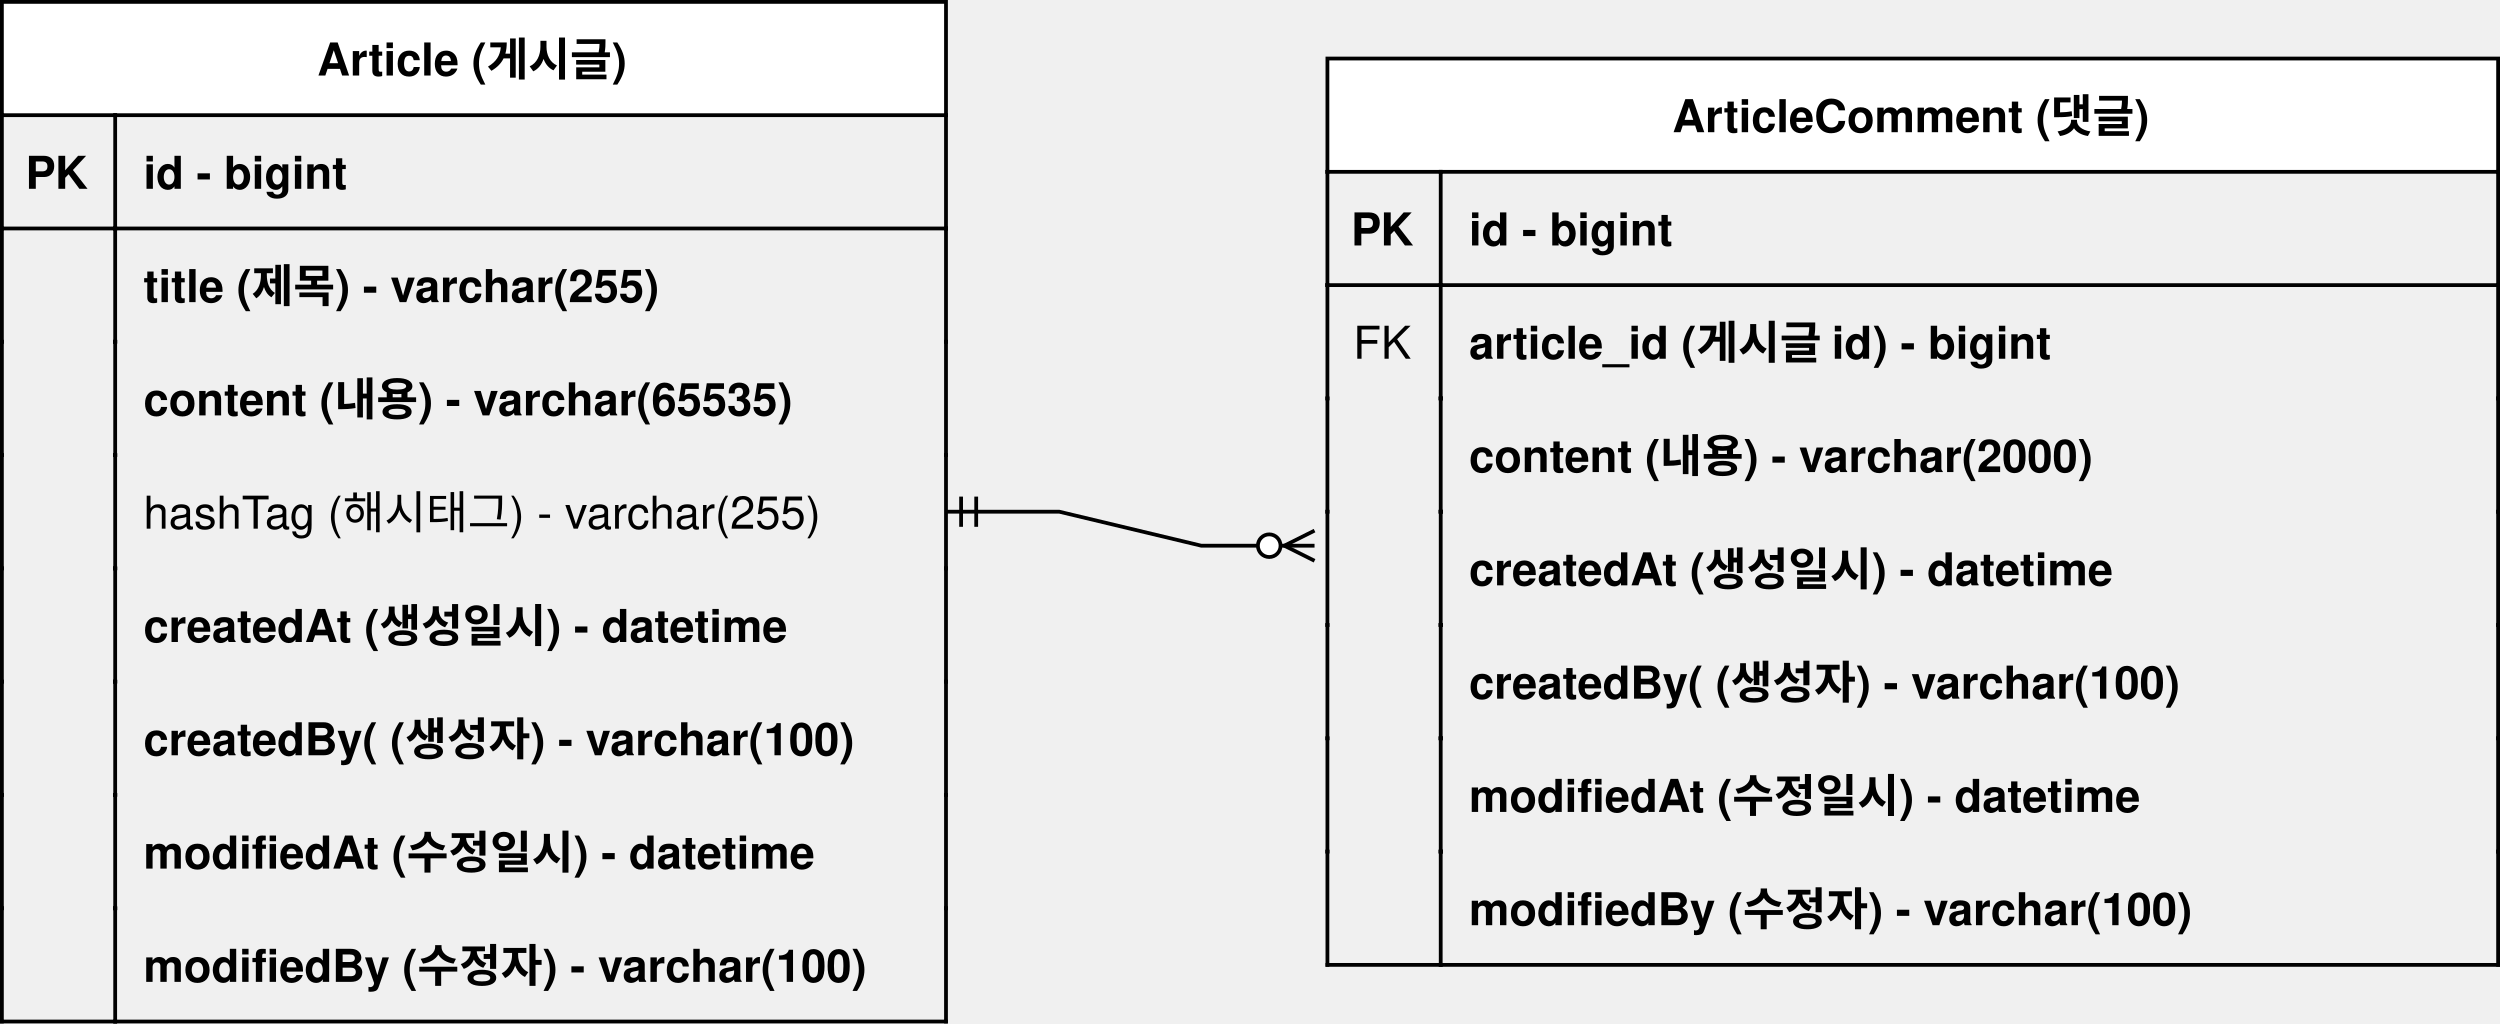
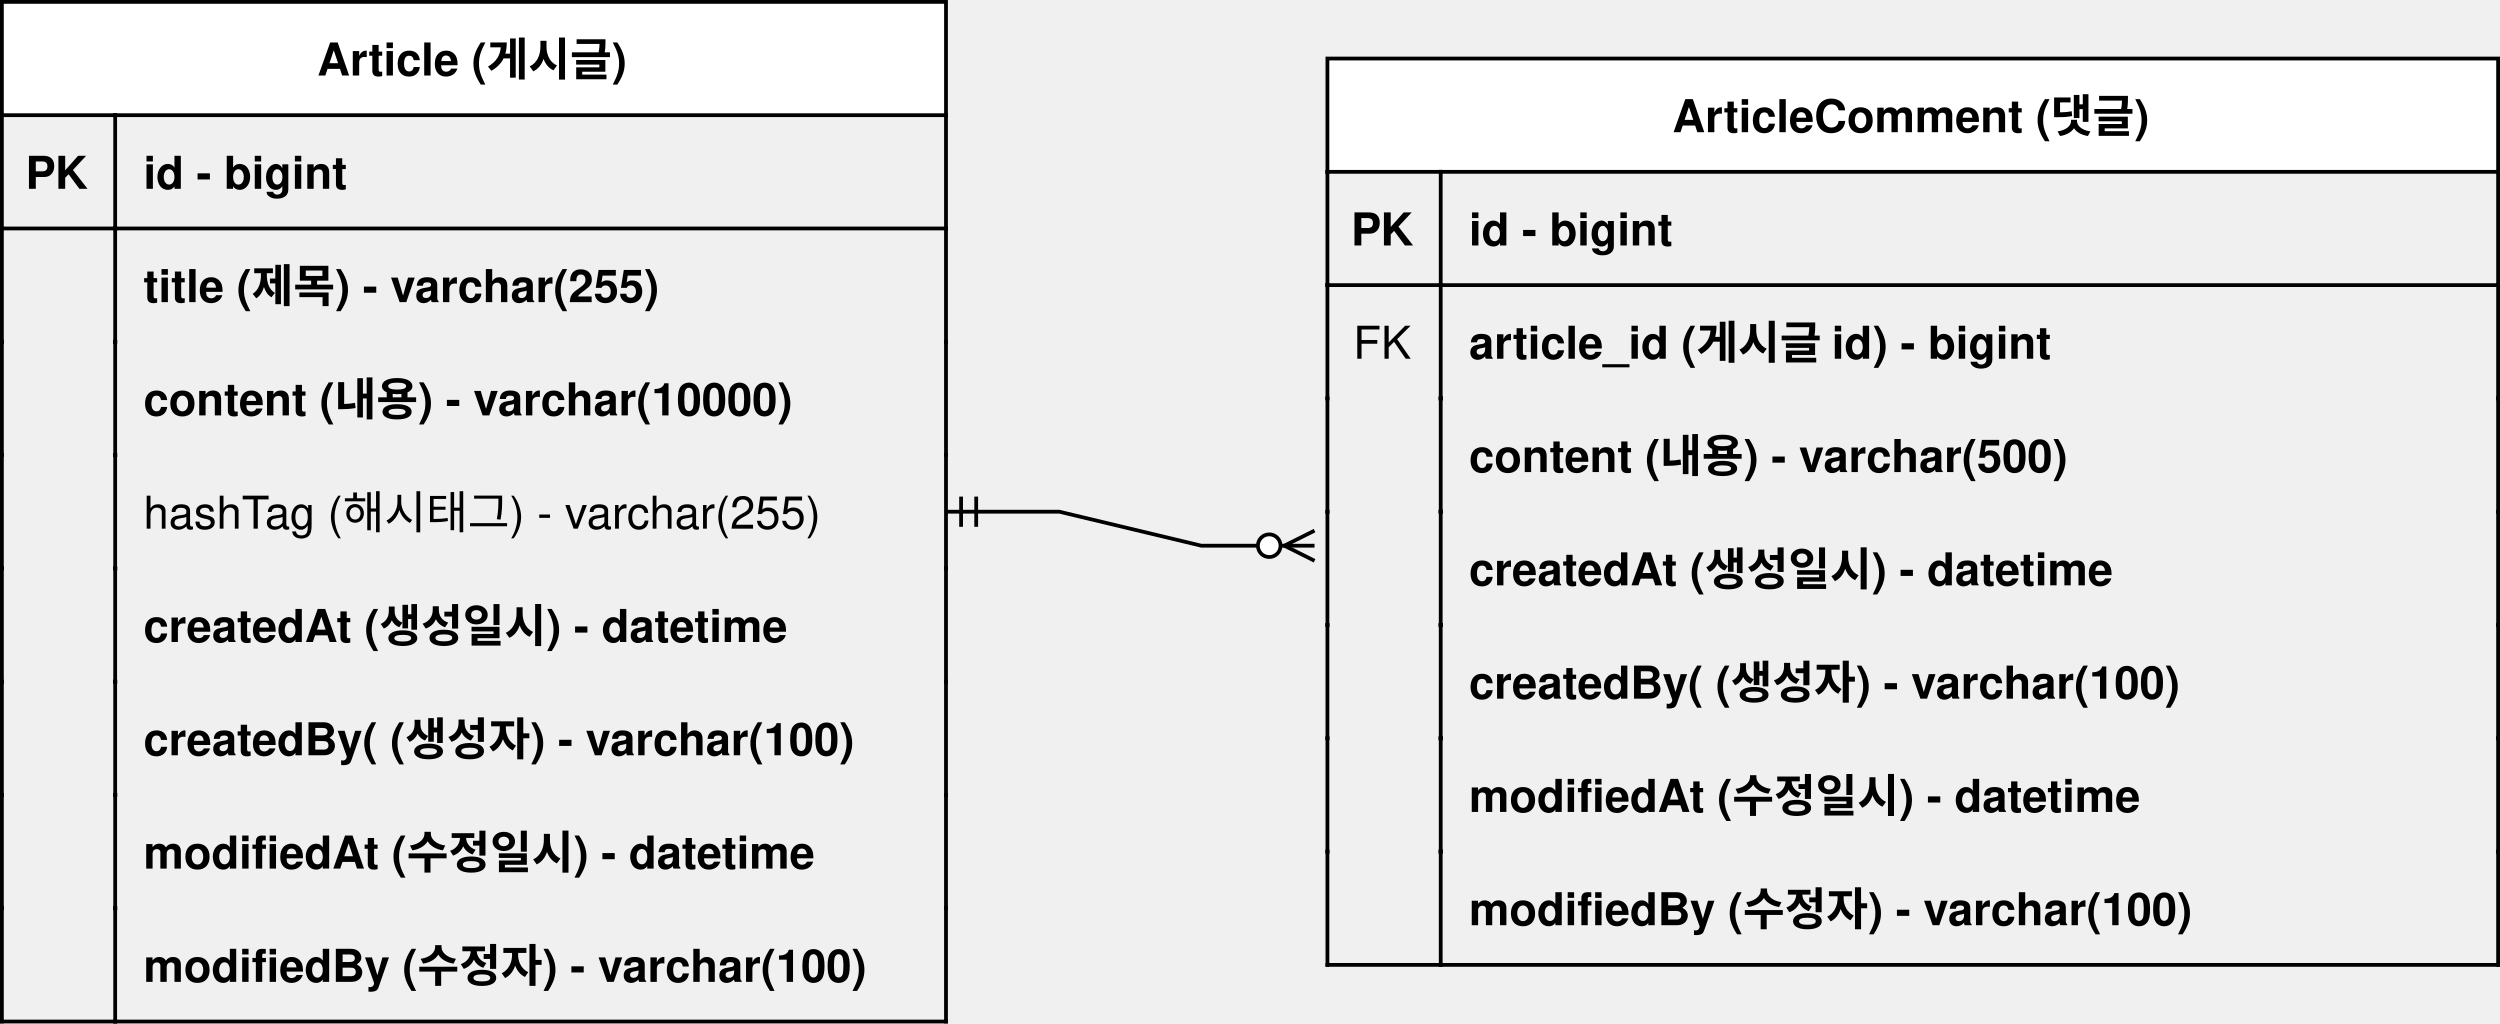
- <svg xmlns="http://www.w3.org/2000/svg" version="1.1" width="662px" height="271px" viewBox="-0.5 -0.5 662 271" content="&lt;mxfile host=&quot;app.diagrams.net&quot; modified=&quot;2023-02-12T09:30:42.277Z&quot; agent=&quot;5.0 (Windows NT 10.0; Win64; x64) AppleWebKit/537.36 (KHTML, like Gecko) Chrome/110.0.0.0 Safari/537.36&quot; etag=&quot;_6TUs_uVfGqqdOOEsgGd&quot; version=&quot;20.8.19&quot; type=&quot;github&quot;&gt;&lt;diagram id=&quot;R2lEEEUBdFMjLlhIrx00&quot; name=&quot;Page-1&quot;&gt;7Z1dc9o4FIZ/jWbSi2b8gcFcYiDb2U23maQ72+3NjoKF0axtMbLSQH/9SraEIbIJbsGkyDN0ah3LwtZ55UcfRwG442T1G4XLxUcSohg4VrgC7gQ4jt1ze/w/YVkXlkFfGiKKQ5mpNDzg70gaLWl9wiHKdjIyQmKGl7vGGUlTNGM7Nkgped7NNifx7rcuYYQ0w8MMxrr1bxyyRWH1Pau0f0A4Wqhvti15JoEqszRkCxiS5x0TWrEbkjJ5i3eIJjBFKeNnPkL6H6LAmy4YE086As4N/8xF7uuIkChGcImz6xlJuHmW8Sw3c5jgWFTzVkGBLIh/nTsF7pgSwoqjZDVGsfCVckNxTzc1Zzf1QEW5B1zw5a/g09MMfqXDu34wmQ7R1z9/fy9L+QbjJ1m/I8rwjFe2Y12B6QgEDvDHYDoGfgCG49ziA996J6uQrZVfeG0uxSGDj8IUZAxSJuXjWtzABcEgTvmzuxM7T8cxXGY4z15YFjgOb+GaPDFVkEoFc7xC4X2hHpGXC+mWFyaSonDhhwd5M+I0jHGU8uMZrxzxjQFFGb+XW5gxmUM+OKIMrWpr1N74ibcnRBLE6JpnkRf0pGpkS3K9IvlcytJRslxsSdIZSCOUOos2JZfu4wfSgw286Wje3O+meyH/YEEo/i6cE8vK3HZdnn7GScz1+wHB8IUpIPl7JHcBjuMxiYnwb0pSpLlYZAopWX6GNEJMGpYEy/bmBfzDa2ZsXXvA4/c65mm7TPOPyE7ZmKQZo1xKogzEPfqMhFcDRpay0BjNVflU1rs4fiSM8ebZwP/1bUYXhVKBdZgK3FOJwNVEcPdHrQz4wzIM43v+poZpFBdOy1/csHRahWcr63pTvy8r/mXrJLza53H+7l3gMETpT/nDqfbHlgPchvUvCytrpXFpMOavnRQy3kCe0jDTnLq5zx/3c0/zM8/uWO/5v0ccidZxXqerV3CRN8iWcIbT6La4sv9CFV5bqljVt1LnqCo5qLgWZOJ1TDiICdYJmdA/NxP6h4ugnZcDCrEq7/hA8MwEwkBzMsNM9eTHYGTlHfgAjEZgNHwnUfEN0tkC0ivH8+r79G8EGFUq2e1aHFsyxtHC72hxdloMz02LoVG08M2khZrP2/KymKEpZruuBCd8BwQ9QY5hFTD6nucajYwa3RiHDFufQ+yY0TYzbOfc0LAbTD5eADXsGn9cPDb06cUFzBafYVRgYwKGnsSGXDGYAN9VSwcDEPiXMvI4vnaMQ4ej90E6dLSODu/c6HAa9CAuAB2F6s1Dh/Lq9oiDIv6V4YipSSqBikl+0AO8LYnBxwQE5QK0gkfIL2M4Qb8iOI40/qiTkXkU0bskHUVap4h/doroC6IXTRHXUIroC5qSIsH6ag9GpmBovRx62NaeQCYDCFIjIfMI0mB9tCPIiQiyiTA9H0H0FdSLJkjfUILoi5wJCfEc7wxEfDD01bK51w1EfkBH5mGkwcJph5FTYaR3boyogk3ByNBMjLj6rKXCSLDeg5FuIHKwhIwjiKf3QOV+nDFJku3YDC4kt9uNs6OSobxEgqBiWcO1K9y8AcbRQeB10XSH9Qd+bj9O0WhqOwQVb49KHZysP+Dp3cIL35HjGRpT19d7ft2enAN0sYfz/nE5f0hxbQili5lrY6T4ChkqtuW0S4a+o8ng5txkOOlYsW9o1FxfX6KGRb/+3xwQ+7ba52WrAeOvQZETDhXrFGQeQhosd3cIORVCKvbqtIyQBvt7LwEgPUMBoq9QN9qt41hmzzDW6cY4bKi/PdNh45zYqNqu0y43BmbFXA8Mjbke6CPMLub6+DIyDyNdzPVbwMiha1ynw4hZQdcDQ4OuB13Q9dEQ0jzo+kIR0gVdvwWEVOzbaRkhZkVdDwyNuh50UdfH5UjzqOsL5UgXdf0GOFK1e6ddjig5msIRQ8Ou/S7s+mgIaR52fZkI8fVZUk0WKIyQqnNerZit71EMGSbptDxTeKZgiO0IyrAkls0fpeFI/P4FT07vvyNKPpOPMF0r8pTnEpiGn3IpUfHESNGHfytdf+GJ99a1ZdvK8o84fe2q5GS1nX2y3k7dIco7TXkI9hYNxJPVCkeaMvJEZ2hPFaq/AscU5mpF9/pM/OYnO7ZlsTHSvNq/7d7yHu3dkTxiRql6o6+XAyBVRPGo8qpSa1pBvcFuQVoceVEVWkGvi5Yny58FKbKXv+XiTv8H&lt;/diagram&gt;&lt;/mxfile&gt;" resource="https://app.diagrams.net/#Httaho%2Fproject-board%2Ffeature%252F%25238-domain%2Fdocument%2Fproject-board-erd.svg">
+ <svg xmlns="http://www.w3.org/2000/svg" version="1.1" width="662px" height="271px" viewBox="-0.5 -0.5 662 271" content="&lt;mxfile host=&quot;app.diagrams.net&quot; modified=&quot;2023-02-13T13:18:07.187Z&quot; agent=&quot;5.0 (Windows NT 10.0; Win64; x64) AppleWebKit/537.36 (KHTML, like Gecko) Chrome/110.0.0.0 Safari/537.36&quot; etag=&quot;aahRnIwg6viJaytVFZLU&quot; version=&quot;20.8.20&quot; type=&quot;github&quot;&gt;&lt;diagram id=&quot;R2lEEEUBdFMjLlhIrx00&quot; name=&quot;Page-1&quot;&gt;7Z1dc5s4FIZ/jWbSi2YwGBtfGttpZzfdZtLubLc3O6qRsWYBeYTS2P31lUACO8IupP5IQBlngg6ywOe88EjoKAbOJF6/o3C1/EACFAHbCtbAmQLb7vWdPv8jLJvcMhxIQ0hxICuVhk/4B5JGS1ofcIDSnYqMkIjh1a5xTpIEzdmODVJKHnerLUi0e9QVDJFm+DSHkW79BwdsmVs91yrt7xEOl+rIPUvuiaGqLA3pEgbkcceE1uyGJEye4h2iMUxQwvieD5D+jyhwZ0vGxCcdA/uGvxai9nVISBghuMLp9ZzE3DxPeZWbBYxxJNy81ZAvG+KHc2bAmVBCWL4VrycoErFSYcjP6WbP3sIPVLRb4w1f/vY/PszhVzq6G/jT2Qh9/euPt7KV7zB6kP4dU4bn3Nm2dQVmY+DbwJuA2QR4PhhNMosHPOuNdCHbqLhwb67EJoPfhMlPGaRMysexuIELgkGc8M/uTHtZOYrgKsVZ9dyyxFFwCzfkgamGVMlf4DUK7nP1iLpcSLe8MVEUjYs4fJInI3bDCIcJ355z54gj+hSl/FxuYcpkDd19yheIMrTeMkl3vkMkRoxueBW5ty9VI68kx82Lj6UsbSXL5ZYk7aE0QqmzsGi5DB/fkBFsEE1bi+bhMN0L+ftLQvEPEZxIOnM7dFn5EccR1+97BIMnJp9k95EsBDiKJiQiIr4JSZAWYlEpoGT1GdIQMWlYESyvN9fnL+6ZiXXtApef64SXe2WZv0R1yiYkSRnlUhJtIB7RRySi6jOyko1GaKHap9LvYvsbYYxfnvvif/AC+bUolAqseipwTiUCRxPB3Z97ZcA/P8Mwuud3apiEUR607MYNy6BVRLbS14V/nzr+6dVJuDsXUXbvXeIgQEn9eNi147EVAKeh/2VjpVcatwYjfttJIOMXyEMSpFpQi/N8fpz7Wpx5ddt6y3+/4VBcHZcNuroF53X9dAXnOAlv83cOnqjCPZcq1vuvUvuoKqnV3Blk4hom1GKCdUImDC7NhEF9EZzn5oACrNr7TSC4tYPRdiAMtSAzzFRPfgLGVtaB98F4DMajNxIV3yGdLyG9sl13f5/+hQCjSiW7XYtjS6ZztPAMLS5Oi9GlaTFqLy282sFoOy3U87ytKIsnNPnTrivBCc8Gfl+QY1QFjJ7FfzqDjPq66RwyevozRMOMczOjZ18aGr0GDx9fGzV69ePRemzojxeXMF1+hmGOjSkYuRIbcsZgCjxHTR0Mge+1ZeRxfO10Dh223gcx6Dg7OtxLo8Nu0IN4begoJG7QoaK6PeKgiB8yGDP1kEqgYppt9AG/lsTgYwr8cgJawSPgb2M4Rq8RHM8ZfzSQUfcoondJDEXOThHv4hTRJ0TbQxGndjxaTxF9QlNSxN9cHcDIDIysimdYr3Lo8SyC1JdQ9wjSYH7UEOREBCkyTC9HEH0GtT0EGdSOR+sJok9yxiTAC7wzEPHAyFPT5q4ZiDxDR93DSIOJU4ORU2Gkf2mMqIZbiZFR7Xi0HSOO/tRSYcTfHMBI5wci9SXUOYK4eg9UrseZkDjezs3gQnLMapwdlYzkWyQIKqY1nF5FmAtgHB0Ersmmq9cfaLAep7hCfmdBTqUOTtYfcPVuYZtW5Lgmp65Is9d7ft1dk9NAFwc47x2X83WaO4dQTM7c0UeKzclQsSznvGQY2JoMbi5NhuONFQf1u3CtB4M+RQ3zfv1/GSAOLbXP2lYDxtdBkWMNFRsoqHsIaTDdbRByKoRUrNU5M0IarO99dQDp1w5H6wGiz1A3Wq3jdugBYwPZdI4a6l/PGGpckhpVq3XOi41hi1OuC40bbAz1AaZJuT6+jLqHEZNy/RIwUneK63QYaXHO9dDkXBeuMDnXz0PIUXKuW4oQk3P9EhBSsWznzAhpcdL10CRdF64wSde/wZGjJF23lCMm6foFcKRq8c55OaLk2EqOmKzrIswm6/p5CDlK1nU7EeLpT0k1WaAgRMrn3NOYbe5RBBkmyazck0cmZ0jPFpRhcSQvf5QEY/H1F7w4u/+BKPlMPsBko8hT7othEnzMpETFJ0aKPvyodPOFF95a11avpyz/it3XjipO19vVp5vt0h2ivNOUZWDvoYFUU0oe6Bwd8Jj6p0ZMUW2v7GQ0hfvq3reKb+zYlkVhpJnbv6OdEz6gvTuSJcwoVRf6ejoAUk3kn12+q9Sa1lB/uNuQlkae+0Zr6Nei5cXyW0Hy6uVXuTiznw==&lt;/diagram&gt;&lt;/mxfile&gt;" resource="https://app.diagrams.net/#Httaho%2Fproject-board%2Ffeature%252F%252310-db%2Fdocument%2Fproject-board-erd.svg">
  <defs>
    <clipPath id="mx-clip-0-30-30-30-0">
      <rect x="0" y="30" width="30" height="30" />
    </clipPath>
    <clipPath id="mx-clip-36-30-214-30-0">
      <rect x="36" y="30" width="214" height="30" />
    </clipPath>
    <clipPath id="mx-clip-36-60-214-30-0">
      <rect x="36" y="60" width="214" height="30" />
    </clipPath>
    <clipPath id="mx-clip-36-90-214-30-0">
      <rect x="36" y="90" width="214" height="30" />
    </clipPath>
    <clipPath id="mx-clip-36-120-214-30-0">
      <rect x="36" y="120" width="214" height="30" />
    </clipPath>
    <clipPath id="mx-clip-36-150-214-30-0">
      <rect x="36" y="150" width="214" height="30" />
    </clipPath>
    <clipPath id="mx-clip-36-180-214-30-0">
      <rect x="36" y="180" width="214" height="30" />
    </clipPath>
    <clipPath id="mx-clip-36-210-214-30-0">
      <rect x="36" y="210" width="214" height="30" />
    </clipPath>
    <clipPath id="mx-clip-36-240-214-30-0">
      <rect x="36" y="240" width="214" height="30" />
    </clipPath>
    <clipPath id="mx-clip-351-45-30-30-0">
      <rect x="351" y="45" width="30" height="30" />
    </clipPath>
    <clipPath id="mx-clip-387-45-274-30-0">
      <rect x="387" y="45" width="274" height="30" />
    </clipPath>
    <clipPath id="mx-clip-351-75-30-30-0">
      <rect x="351" y="75" width="30" height="30" />
    </clipPath>
    <clipPath id="mx-clip-387-75-274-30-0">
      <rect x="387" y="75" width="274" height="30" />
    </clipPath>
    <clipPath id="mx-clip-387-105-274-30-0">
      <rect x="387" y="105" width="274" height="30" />
    </clipPath>
    <clipPath id="mx-clip-387-135-274-30-0">
      <rect x="387" y="135" width="274" height="30" />
    </clipPath>
    <clipPath id="mx-clip-387-165-274-30-0">
      <rect x="387" y="165" width="274" height="30" />
    </clipPath>
    <clipPath id="mx-clip-387-195-274-30-0">
      <rect x="387" y="195" width="274" height="30" />
    </clipPath>
    <clipPath id="mx-clip-387-225-274-30-0">
      <rect x="387" y="225" width="274" height="30" />
    </clipPath>
  </defs>
  <g>
    <path d="M 0 30 L 0 0 L 250 0 L 250 30" fill="rgb(255, 255, 255)" stroke="rgb(0, 0, 0)" stroke-miterlimit="10" pointer-events="all" />
    <path d="M 0 30 L 0 270 L 250 270 L 250 30" fill="none" stroke="rgb(0, 0, 0)" stroke-miterlimit="10" pointer-events="none" />
    <path d="M 0 30 L 250 30" fill="none" stroke="rgb(0, 0, 0)" stroke-miterlimit="10" pointer-events="none" />
    <path d="M 30 30 L 30 60 L 30 90 L 30 120 L 30 150 L 30 180 L 30 210 L 30 240 L 30 270" fill="none" stroke="rgb(0, 0, 0)" stroke-miterlimit="10" pointer-events="none" />
    <g fill="rgb(0, 0, 0)" font-family="Helvetica" font-weight="bold" pointer-events="none" text-anchor="middle" font-size="12px">
      <text x="124.5" y="19.5">Article (게시글)</text>
    </g>
    <path d="M 0 30 M 250 30 M 250 60 L 0 60" fill="none" stroke="rgb(0, 0, 0)" stroke-linecap="square" stroke-miterlimit="10" pointer-events="none" />
    <path d="M 0 30 M 30 30 M 30 60 M 0 60" fill="none" stroke="rgb(0, 0, 0)" stroke-linecap="square" stroke-miterlimit="10" pointer-events="none" />
    <g fill="rgb(0, 0, 0)" font-family="Helvetica" font-weight="bold" pointer-events="none" clip-path="url(#mx-clip-0-30-30-30-0)" text-anchor="middle" font-size="12px">
      <text x="14.5" y="49.5">PK</text>
    </g>
    <path d="M 30 30 M 250 30 M 250 60 M 30 60" fill="none" stroke="rgb(0, 0, 0)" stroke-linecap="square" stroke-miterlimit="10" pointer-events="none" />
    <g fill="rgb(0, 0, 0)" font-family="Helvetica" font-weight="bold" text-decoration="underline" pointer-events="none" clip-path="url(#mx-clip-36-30-214-30-0)" font-size="12px">
      <text x="37.5" y="49.5">id - bigint</text>
    </g>
    <path d="M 0 60 M 30 60 M 30 90 M 0 90" fill="none" stroke="rgb(0, 0, 0)" stroke-linecap="square" stroke-miterlimit="10" pointer-events="none" />
    <path d="M 30 60 M 250 60 M 250 90 M 30 90" fill="none" stroke="rgb(0, 0, 0)" stroke-linecap="square" stroke-miterlimit="10" pointer-events="none" />
    <g fill="rgb(0, 0, 0)" font-family="Helvetica" font-weight="bold" pointer-events="none" clip-path="url(#mx-clip-36-60-214-30-0)" font-size="12px">
      <text x="37.5" y="79.5">title (제목) - varchar(255)</text>
    </g>
    <path d="M 0 90 M 30 90 M 30 120 M 0 120" fill="none" stroke="rgb(0, 0, 0)" stroke-linecap="square" stroke-miterlimit="10" pointer-events="none" />
    <path d="M 30 90 M 250 90 M 250 120 M 30 120" fill="none" stroke="rgb(0, 0, 0)" stroke-linecap="square" stroke-miterlimit="10" pointer-events="none" />
    <g fill="rgb(0, 0, 0)" font-family="Helvetica" font-weight="bold" pointer-events="none" clip-path="url(#mx-clip-36-90-214-30-0)" font-size="12px">
-       <text x="37.5" y="109.5">content (내용) - varchar(65535)</text>
+       <text x="37.5" y="109.5">content (내용) - varchar(10000)</text>
    </g>
    <path d="M 0 120 M 30 120 M 30 150 M 0 150" fill="none" stroke="rgb(0, 0, 0)" stroke-linecap="square" stroke-miterlimit="10" pointer-events="none" />
    <path d="M 30 120 M 250 120 M 250 150 M 30 150" fill="none" stroke="rgb(0, 0, 0)" stroke-linecap="square" stroke-miterlimit="10" pointer-events="none" />
    <g fill="rgb(0, 0, 0)" font-family="Helvetica" pointer-events="none" clip-path="url(#mx-clip-36-120-214-30-0)" font-size="12px">
      <text x="37.5" y="139.5">hashTag (해시태그) - varchar(255)</text>
    </g>
    <path d="M 0 150 M 30 150 M 30 180 M 0 180" fill="none" stroke="rgb(0, 0, 0)" stroke-linecap="square" stroke-miterlimit="10" pointer-events="none" />
    <path d="M 30 150 M 250 150 M 250 180 M 30 180" fill="none" stroke="rgb(0, 0, 0)" stroke-linecap="square" stroke-miterlimit="10" pointer-events="none" />
    <g fill="rgb(0, 0, 0)" font-family="Helvetica" font-weight="bold" pointer-events="none" clip-path="url(#mx-clip-36-150-214-30-0)" font-size="12px">
      <text x="37.5" y="169.5">createdAt (생성일시) - datetime</text>
    </g>
    <path d="M 0 180 M 30 180 M 30 210 M 0 210" fill="none" stroke="rgb(0, 0, 0)" stroke-linecap="square" stroke-miterlimit="10" pointer-events="none" />
    <path d="M 30 180 M 250 180 M 250 210 M 30 210" fill="none" stroke="rgb(0, 0, 0)" stroke-linecap="square" stroke-miterlimit="10" pointer-events="none" />
    <g fill="rgb(0, 0, 0)" font-family="Helvetica" font-weight="bold" pointer-events="none" clip-path="url(#mx-clip-36-180-214-30-0)" font-size="12px">
      <text x="37.5" y="199.5">createdBy( (생성자) - varchar(100)</text>
    </g>
    <path d="M 0 210 M 30 210 M 30 240 M 0 240" fill="none" stroke="rgb(0, 0, 0)" stroke-linecap="square" stroke-miterlimit="10" pointer-events="none" />
    <path d="M 30 210 M 250 210 M 250 240 M 30 240" fill="none" stroke="rgb(0, 0, 0)" stroke-linecap="square" stroke-miterlimit="10" pointer-events="none" />
    <g fill="rgb(0, 0, 0)" font-family="Helvetica" font-weight="bold" pointer-events="none" clip-path="url(#mx-clip-36-210-214-30-0)" font-size="12px">
      <text x="37.5" y="229.5">modifiedAt (수정일시) - datetime</text>
    </g>
    <path d="M 0 240 M 30 240 M 30 270 M 0 270" fill="none" stroke="rgb(0, 0, 0)" stroke-linecap="square" stroke-miterlimit="10" pointer-events="none" />
    <path d="M 30 240 M 250 240 M 250 270 M 30 270" fill="none" stroke="rgb(0, 0, 0)" stroke-linecap="square" stroke-miterlimit="10" pointer-events="none" />
    <g fill="rgb(0, 0, 0)" font-family="Helvetica" font-weight="bold" pointer-events="none" clip-path="url(#mx-clip-36-240-214-30-0)" font-size="12px">
      <text x="37.5" y="259.5">modifiedBy (수정자) - varchar(100)</text>
    </g>
    <path d="M 351 45 L 351 15 L 661 15 L 661 45" fill="rgb(255, 255, 255)" stroke="rgb(0, 0, 0)" stroke-miterlimit="10" pointer-events="none" />
    <path d="M 351 45 L 351 255 L 661 255 L 661 45" fill="none" stroke="rgb(0, 0, 0)" stroke-miterlimit="10" pointer-events="none" />
    <path d="M 351 45 L 661 45" fill="none" stroke="rgb(0, 0, 0)" stroke-miterlimit="10" pointer-events="none" />
    <path d="M 381 45 L 381 75 L 381 105 L 381 135 L 381 165 L 381 195 L 381 225 L 381 255" fill="none" stroke="rgb(0, 0, 0)" stroke-miterlimit="10" pointer-events="none" />
    <g fill="rgb(0, 0, 0)" font-family="Helvetica" font-weight="bold" pointer-events="none" text-anchor="middle" font-size="12px">
      <text x="505.5" y="34.5">ArticleComment (댓글)</text>
    </g>
    <path d="M 351 45 M 661 45 M 661 75 L 351 75" fill="none" stroke="rgb(0, 0, 0)" stroke-linecap="square" stroke-miterlimit="10" pointer-events="none" />
    <path d="M 351 45 M 381 45 M 381 75 M 351 75" fill="none" stroke="rgb(0, 0, 0)" stroke-linecap="square" stroke-miterlimit="10" pointer-events="none" />
    <g fill="rgb(0, 0, 0)" font-family="Helvetica" font-weight="bold" pointer-events="none" clip-path="url(#mx-clip-351-45-30-30-0)" text-anchor="middle" font-size="12px">
      <text x="365.5" y="64.5">PK</text>
    </g>
    <path d="M 381 45 M 661 45 M 661 75 M 381 75" fill="none" stroke="rgb(0, 0, 0)" stroke-linecap="square" stroke-miterlimit="10" pointer-events="none" />
    <g fill="rgb(0, 0, 0)" font-family="Helvetica" font-weight="bold" text-decoration="underline" pointer-events="none" clip-path="url(#mx-clip-387-45-274-30-0)" font-size="12px">
      <text x="388.5" y="64.5">id - bigint</text>
    </g>
    <path d="M 351 75 M 381 75 M 381 105 M 351 105" fill="none" stroke="rgb(0, 0, 0)" stroke-linecap="square" stroke-miterlimit="10" pointer-events="none" />
    <g fill="rgb(0, 0, 0)" font-family="Helvetica" pointer-events="none" clip-path="url(#mx-clip-351-75-30-30-0)" text-anchor="middle" font-size="12px">
      <text x="365.5" y="94.5">FK</text>
    </g>
    <path d="M 381 75 M 661 75 M 661 105 M 381 105" fill="none" stroke="rgb(0, 0, 0)" stroke-linecap="square" stroke-miterlimit="10" pointer-events="none" />
    <g fill="rgb(0, 0, 0)" font-family="Helvetica" font-weight="bold" pointer-events="none" clip-path="url(#mx-clip-387-75-274-30-0)" font-size="12px">
      <text x="388.5" y="94.5">article_id (게시글 id) - bigint</text>
    </g>
    <path d="M 351 105 M 381 105 M 381 135 M 351 135" fill="none" stroke="rgb(0, 0, 0)" stroke-linecap="square" stroke-miterlimit="10" pointer-events="none" />
    <path d="M 381 105 M 661 105 M 661 135 M 381 135" fill="none" stroke="rgb(0, 0, 0)" stroke-linecap="square" stroke-miterlimit="10" pointer-events="none" />
    <g fill="rgb(0, 0, 0)" font-family="Helvetica" font-weight="bold" pointer-events="none" clip-path="url(#mx-clip-387-105-274-30-0)" font-size="12px">
-       <text x="388.5" y="124.5">content (내용) - varchar(2000)</text>
+       <text x="388.5" y="124.5">content (내용) - varchar(500)</text>
    </g>
    <path d="M 351 135 M 381 135 M 381 165 M 351 165" fill="none" stroke="rgb(0, 0, 0)" stroke-linecap="square" stroke-miterlimit="10" pointer-events="none" />
    <path d="M 381 135 M 661 135 M 661 165 M 381 165" fill="none" stroke="rgb(0, 0, 0)" stroke-linecap="square" stroke-miterlimit="10" pointer-events="none" />
    <g fill="rgb(0, 0, 0)" font-family="Helvetica" font-weight="bold" pointer-events="none" clip-path="url(#mx-clip-387-135-274-30-0)" font-size="12px">
      <text x="388.5" y="154.5">createdAt (생성일시) - datetime</text>
    </g>
    <path d="M 351 165 M 381 165 M 381 195 M 351 195" fill="none" stroke="rgb(0, 0, 0)" stroke-linecap="square" stroke-miterlimit="10" pointer-events="none" />
    <path d="M 381 165 M 661 165 M 661 195 M 381 195" fill="none" stroke="rgb(0, 0, 0)" stroke-linecap="square" stroke-miterlimit="10" pointer-events="none" />
    <g fill="rgb(0, 0, 0)" font-family="Helvetica" font-weight="bold" pointer-events="none" clip-path="url(#mx-clip-387-165-274-30-0)" font-size="12px">
      <text x="388.5" y="184.5">createdBy( (생성자) - varchar(100)</text>
    </g>
    <path d="M 351 195 M 381 195 M 381 225 M 351 225" fill="none" stroke="rgb(0, 0, 0)" stroke-linecap="square" stroke-miterlimit="10" pointer-events="none" />
    <path d="M 381 195 M 661 195 M 661 225 M 381 225" fill="none" stroke="rgb(0, 0, 0)" stroke-linecap="square" stroke-miterlimit="10" pointer-events="none" />
    <g fill="rgb(0, 0, 0)" font-family="Helvetica" font-weight="bold" pointer-events="none" clip-path="url(#mx-clip-387-195-274-30-0)" font-size="12px">
      <text x="388.5" y="214.5">modifiedAt (수정일시) - datetime</text>
    </g>
    <path d="M 351 225 M 381 225 M 381 255 M 351 255" fill="none" stroke="rgb(0, 0, 0)" stroke-linecap="square" stroke-miterlimit="10" pointer-events="none" />
    <path d="M 381 225 M 661 225 M 661 255 M 381 255" fill="none" stroke="rgb(0, 0, 0)" stroke-linecap="square" stroke-miterlimit="10" pointer-events="none" />
    <g fill="rgb(0, 0, 0)" font-family="Helvetica" font-weight="bold" pointer-events="none" clip-path="url(#mx-clip-387-225-274-30-0)" font-size="12px">
      <text x="388.5" y="244.5">modifiedBy (수정자) - varchar(100)</text>
    </g>
    <path d="M 250 135 L 280 135 L 317.59 144 L 347.59 144" fill="none" stroke="rgb(0, 0, 0)" stroke-miterlimit="10" pointer-events="none" />
    <path d="M 254 131 L 254 139 M 258 131 L 258 139" fill="none" stroke="rgb(0, 0, 0)" stroke-miterlimit="10" pointer-events="none" />
    <ellipse cx="335.59" cy="144" rx="3" ry="3" fill="#ffffff" stroke="rgb(0, 0, 0)" pointer-events="none" />
    <path d="M 347.59 140 L 339.59 144 L 347.59 148" fill="none" stroke="rgb(0, 0, 0)" stroke-miterlimit="10" pointer-events="none" />
  </g>
</svg>
